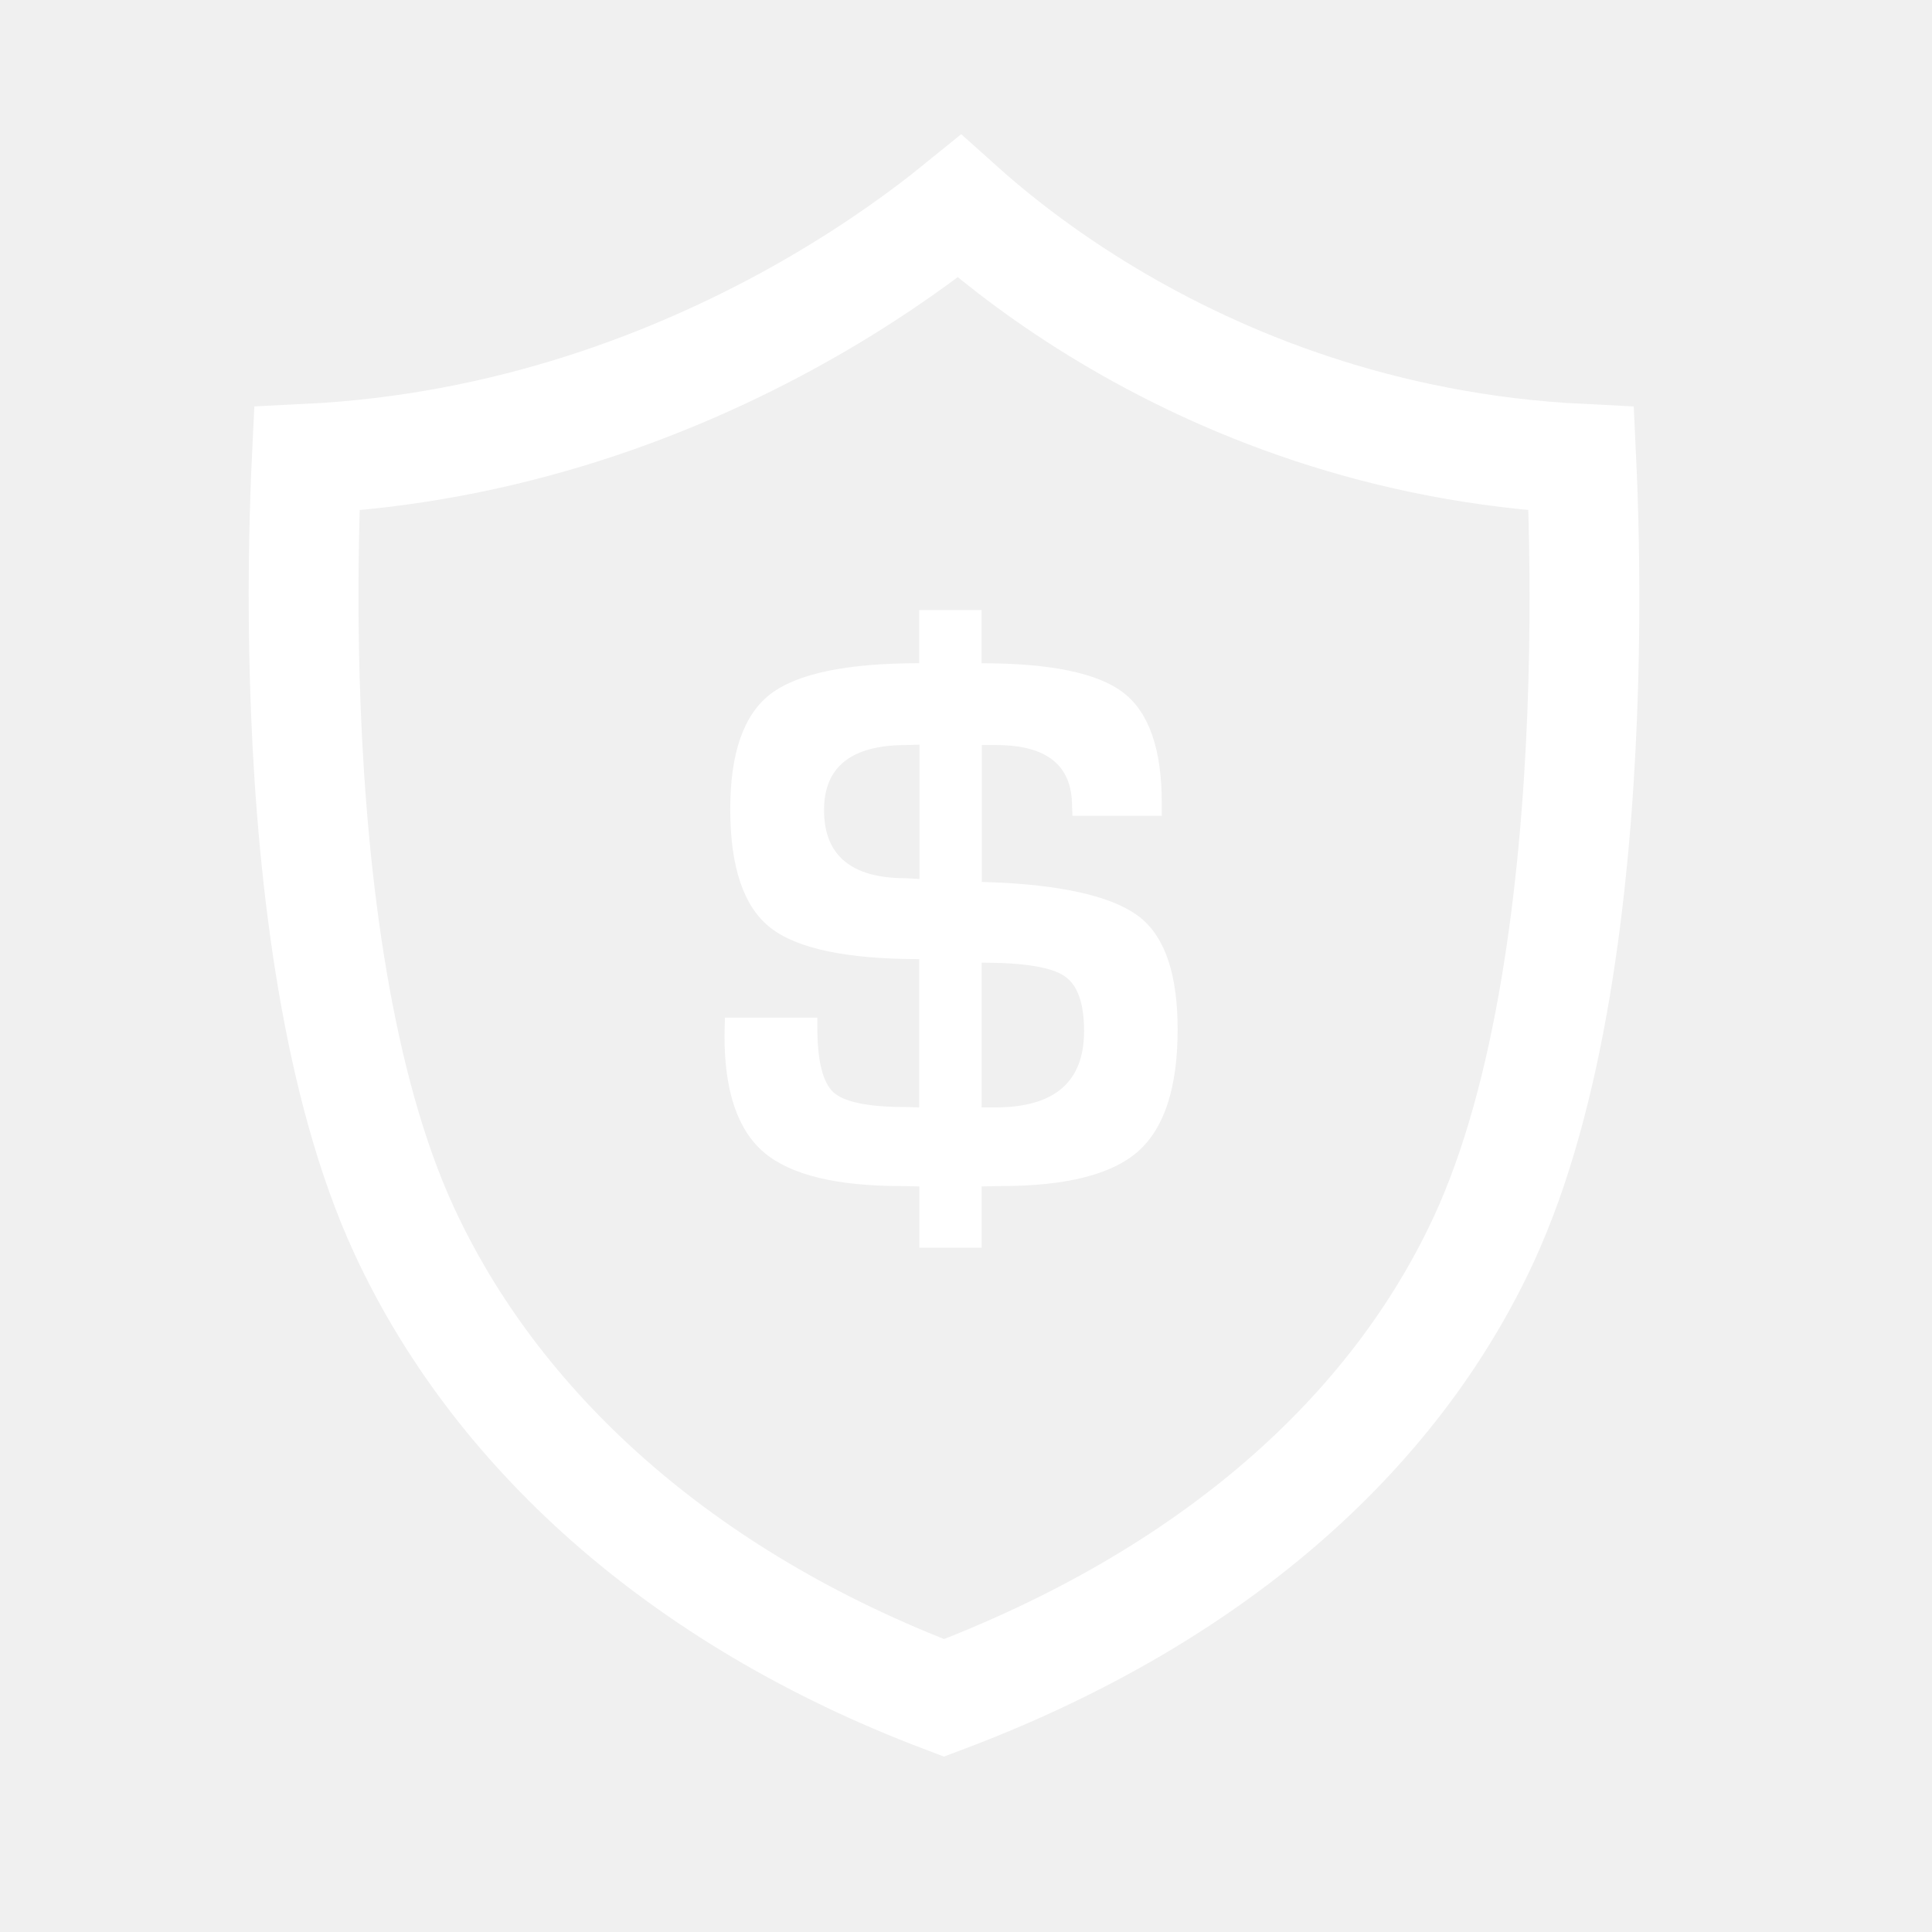
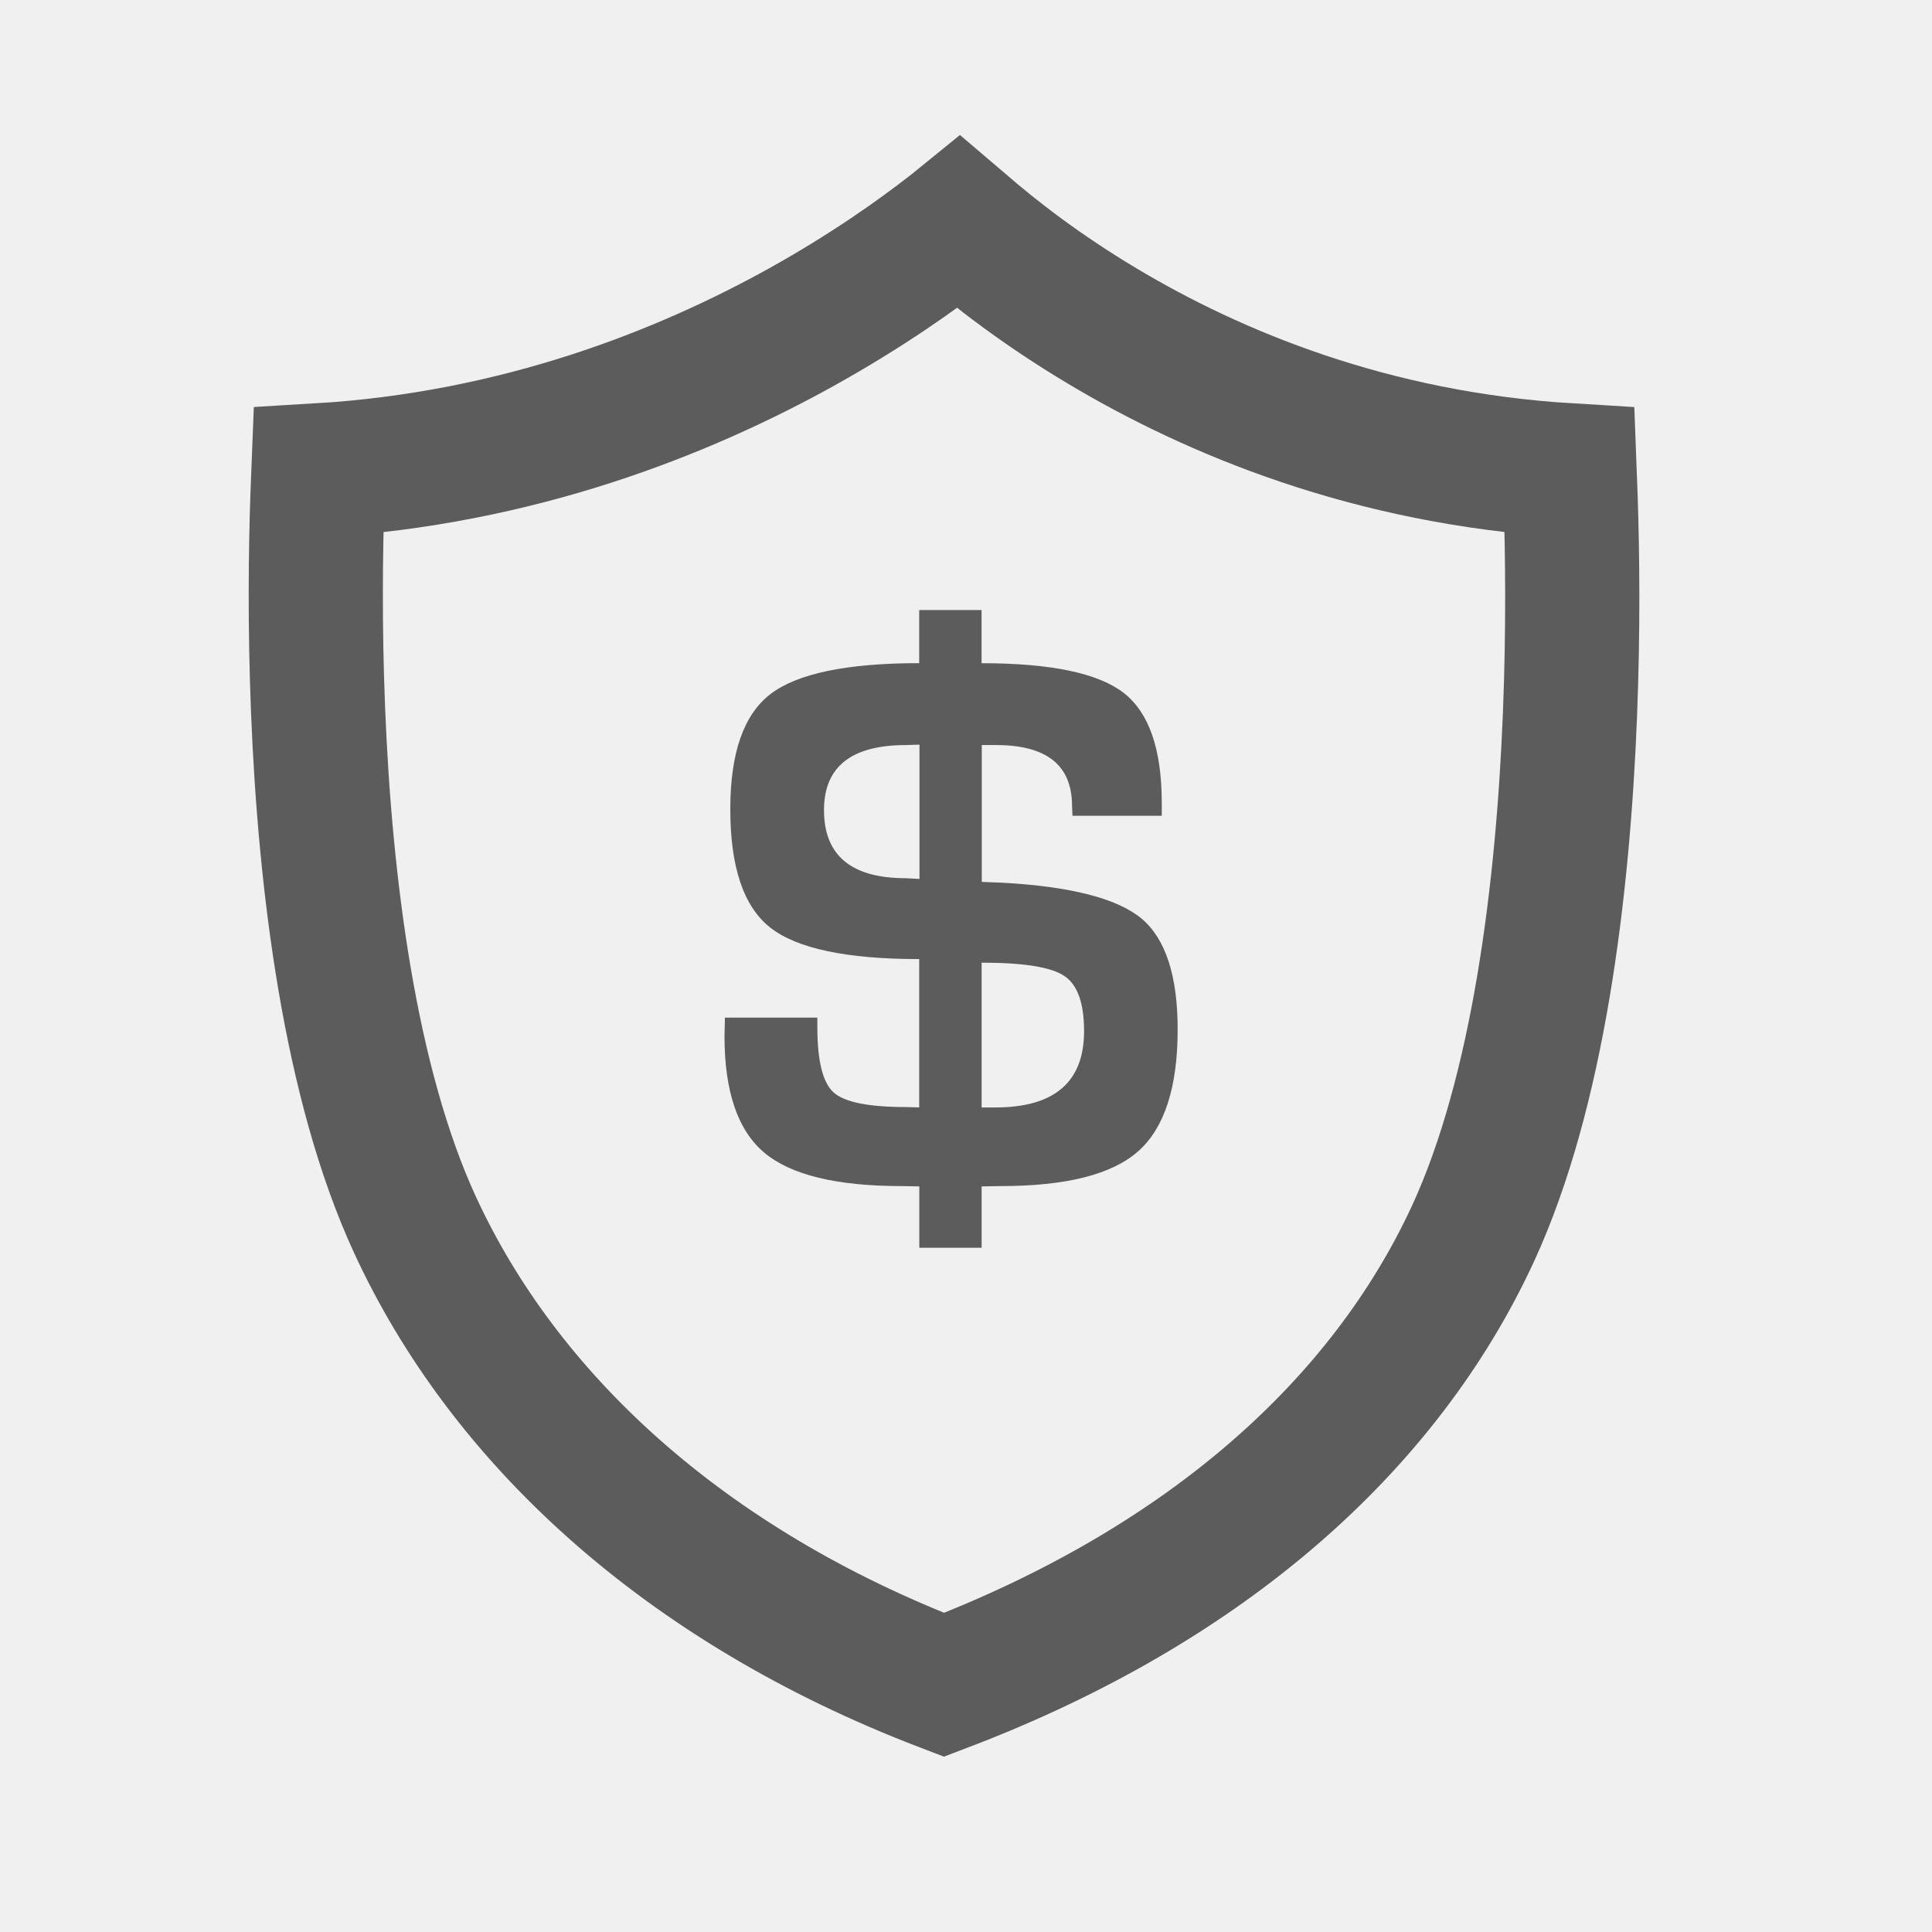
- <svg xmlns="http://www.w3.org/2000/svg" width="44" height="44" viewBox="0 0 44 44" fill="none">
-   <path d="M9.202 28.018L9.202 28.018C7.685 24.73 7.123 20.111 6.966 16.193C6.888 14.256 6.91 12.534 6.952 11.297C6.962 10.981 6.974 10.697 6.986 10.449C11.601 10.224 15.412 8.709 18.118 7.207C19.586 6.392 20.737 5.575 21.526 4.958C21.642 4.867 21.75 4.781 21.851 4.699C21.928 4.768 22.009 4.841 22.096 4.916C22.814 5.541 23.87 6.365 25.245 7.187C27.782 8.704 31.419 10.223 36.012 10.449C36.024 10.704 36.036 10.999 36.047 11.327C36.089 12.583 36.111 14.329 36.033 16.29C35.876 20.259 35.315 24.925 33.799 28.211C31.744 32.659 27.599 36.369 21.499 38.669C15.421 36.366 11.264 32.483 9.202 28.018Z" stroke="white" stroke-width="2.5" />
-   <path d="M22.36 16.966V20.085L22.829 20.103C24.391 20.189 25.448 20.462 25.999 20.921C26.546 21.381 26.82 22.223 26.82 23.445C26.82 24.763 26.519 25.687 25.924 26.218C25.326 26.748 24.28 27.012 22.79 27.012L22.356 27.02V28.416H20.937V27.02L20.538 27.012C19.053 27.012 18.011 26.76 17.404 26.25C16.804 25.744 16.5 24.859 16.5 23.598L16.509 23.176H18.614V23.392C18.614 24.159 18.738 24.655 18.983 24.878C19.228 25.099 19.775 25.212 20.624 25.212L20.934 25.22V21.843C19.278 21.843 18.146 21.602 17.54 21.124C16.934 20.645 16.631 19.746 16.631 18.43C16.631 17.153 16.934 16.28 17.544 15.809C18.154 15.34 19.283 15.104 20.934 15.104V13.893H22.354V15.105C23.933 15.105 25.011 15.331 25.591 15.781C26.171 16.232 26.459 17.069 26.459 18.293V18.58H24.425L24.415 18.355C24.415 17.429 23.839 16.968 22.684 16.968H22.356V16.966H22.36ZM20.94 16.959L20.637 16.968C19.39 16.968 18.767 17.462 18.767 18.45C18.767 19.483 19.39 20.001 20.63 20.001C20.643 20.001 20.745 20.006 20.94 20.018V16.959ZM22.36 25.221H22.662C24.014 25.221 24.689 24.643 24.689 23.482C24.689 22.849 24.542 22.428 24.238 22.227C23.937 22.024 23.311 21.924 22.356 21.924V25.224L22.36 25.221Z" fill="white" />
+ <svg xmlns="http://www.w3.org/2000/svg" width="36" height="36" viewBox="0 0 36 36" fill="none">
+   <path d="M17.752 4.235C17.793 4.204 17.832 4.173 17.87 4.142C17.89 4.159 17.91 4.177 17.93 4.194C18.525 4.712 19.4 5.395 20.539 6.075C22.601 7.309 25.541 8.543 29.247 8.765C29.253 8.921 29.26 9.091 29.266 9.275C29.3 10.298 29.318 11.722 29.254 13.319C29.126 16.562 28.668 20.341 27.447 22.987C25.805 26.541 22.493 29.528 17.59 31.395C12.709 29.526 9.384 26.401 7.736 22.829L7.736 22.829C6.513 20.182 6.055 16.44 5.927 13.239C5.863 11.662 5.881 10.259 5.915 9.251C5.921 9.076 5.927 8.914 5.933 8.765C9.66 8.544 12.739 7.314 14.934 6.095C16.147 5.421 17.099 4.746 17.752 4.235Z" stroke="#5C5C5C" stroke-width="2.5" />
+   <path d="M18.294 13.882V16.433L18.678 16.448C19.956 16.518 20.821 16.742 21.272 17.117C21.719 17.494 21.944 18.182 21.944 19.183C21.944 20.26 21.698 21.017 21.21 21.451C20.721 21.885 19.866 22.101 18.646 22.101L18.291 22.107V23.25H17.13V22.107L16.803 22.101C15.589 22.101 14.736 21.894 14.24 21.477C13.748 21.063 13.5 20.339 13.5 19.307L13.508 18.962H15.23V19.139C15.23 19.767 15.331 20.172 15.532 20.355C15.732 20.536 16.18 20.628 16.874 20.628L17.128 20.635V17.871C15.773 17.871 14.847 17.674 14.351 17.283C13.855 16.891 13.608 16.156 13.608 15.079C13.608 14.034 13.855 13.32 14.354 12.935C14.853 12.551 15.777 12.357 17.128 12.357V11.367H18.29V12.358C19.582 12.358 20.464 12.543 20.938 12.911C21.413 13.28 21.648 13.966 21.648 14.967V15.201H19.984L19.976 15.018C19.976 14.26 19.504 13.883 18.56 13.883H18.291V13.882H18.294ZM17.133 13.875L16.885 13.883C15.864 13.883 15.354 14.287 15.354 15.095C15.354 15.941 15.864 16.364 16.879 16.364C16.889 16.364 16.973 16.369 17.133 16.378V13.875ZM18.294 20.636H18.542C19.648 20.636 20.2 20.163 20.2 19.213C20.2 18.694 20.08 18.35 19.831 18.185C19.585 18.02 19.073 17.938 18.291 17.938V20.638L18.294 20.636Z" fill="#5C5C5C" />
</svg>
